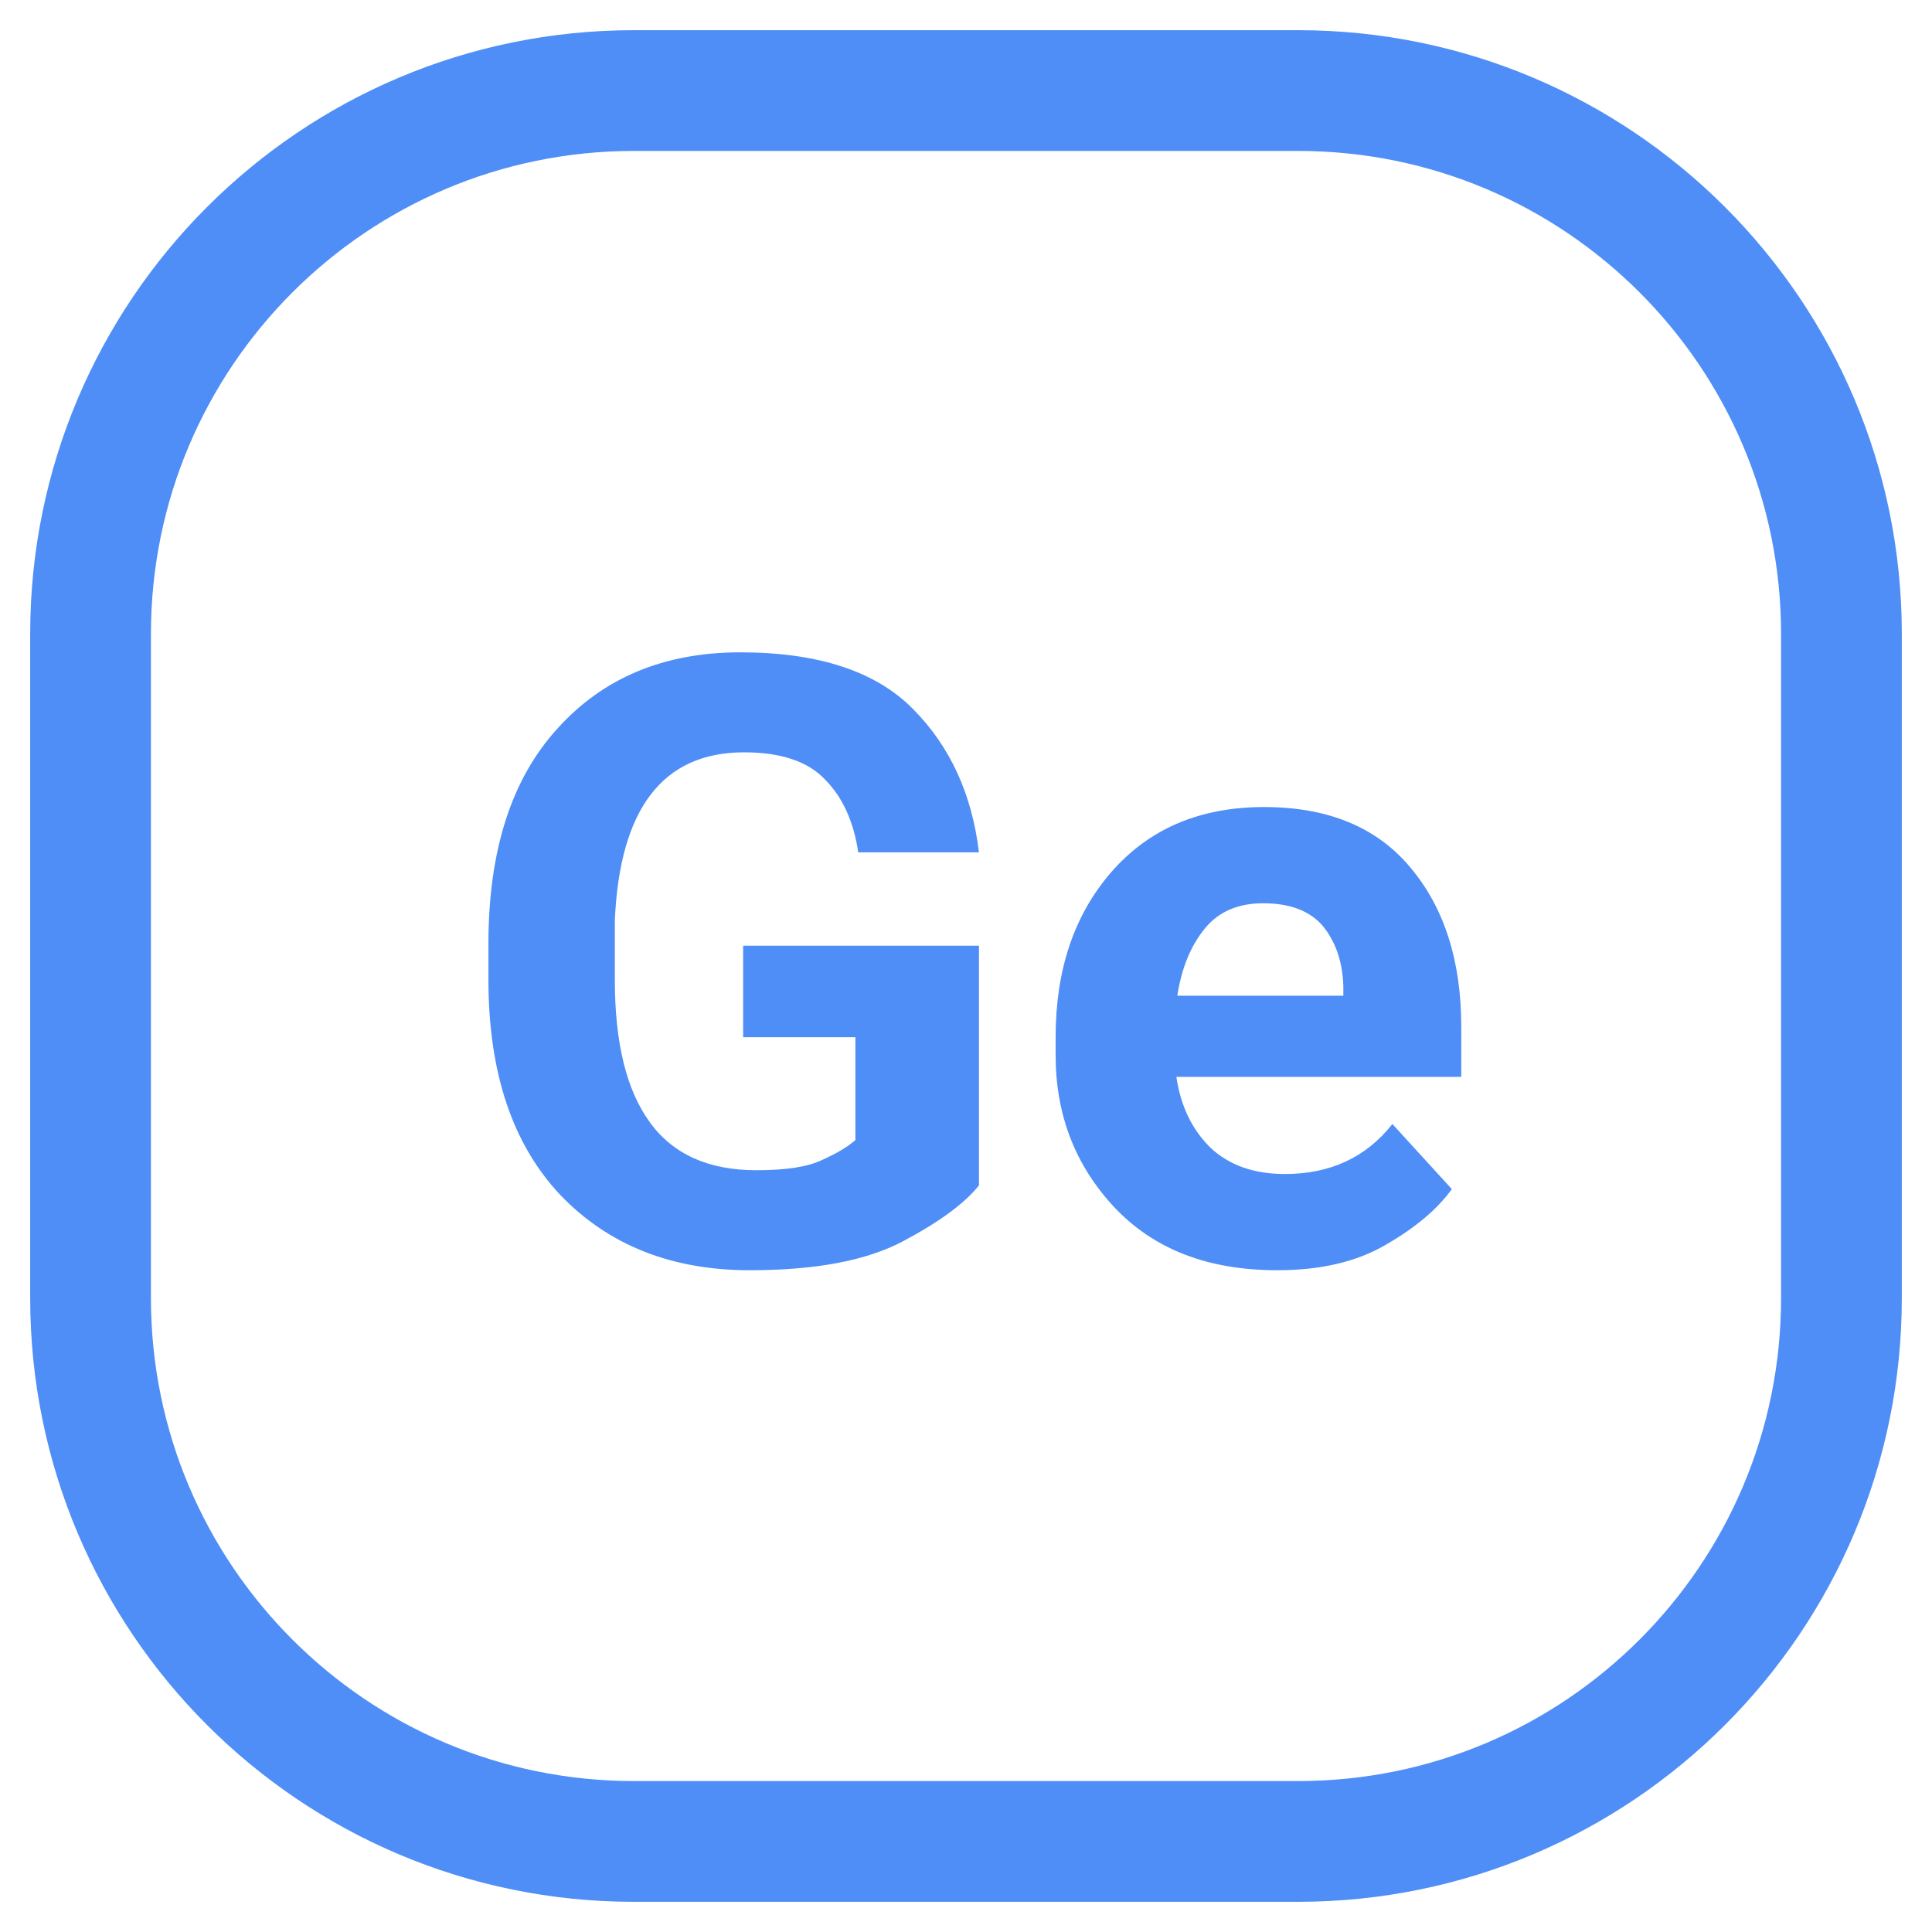
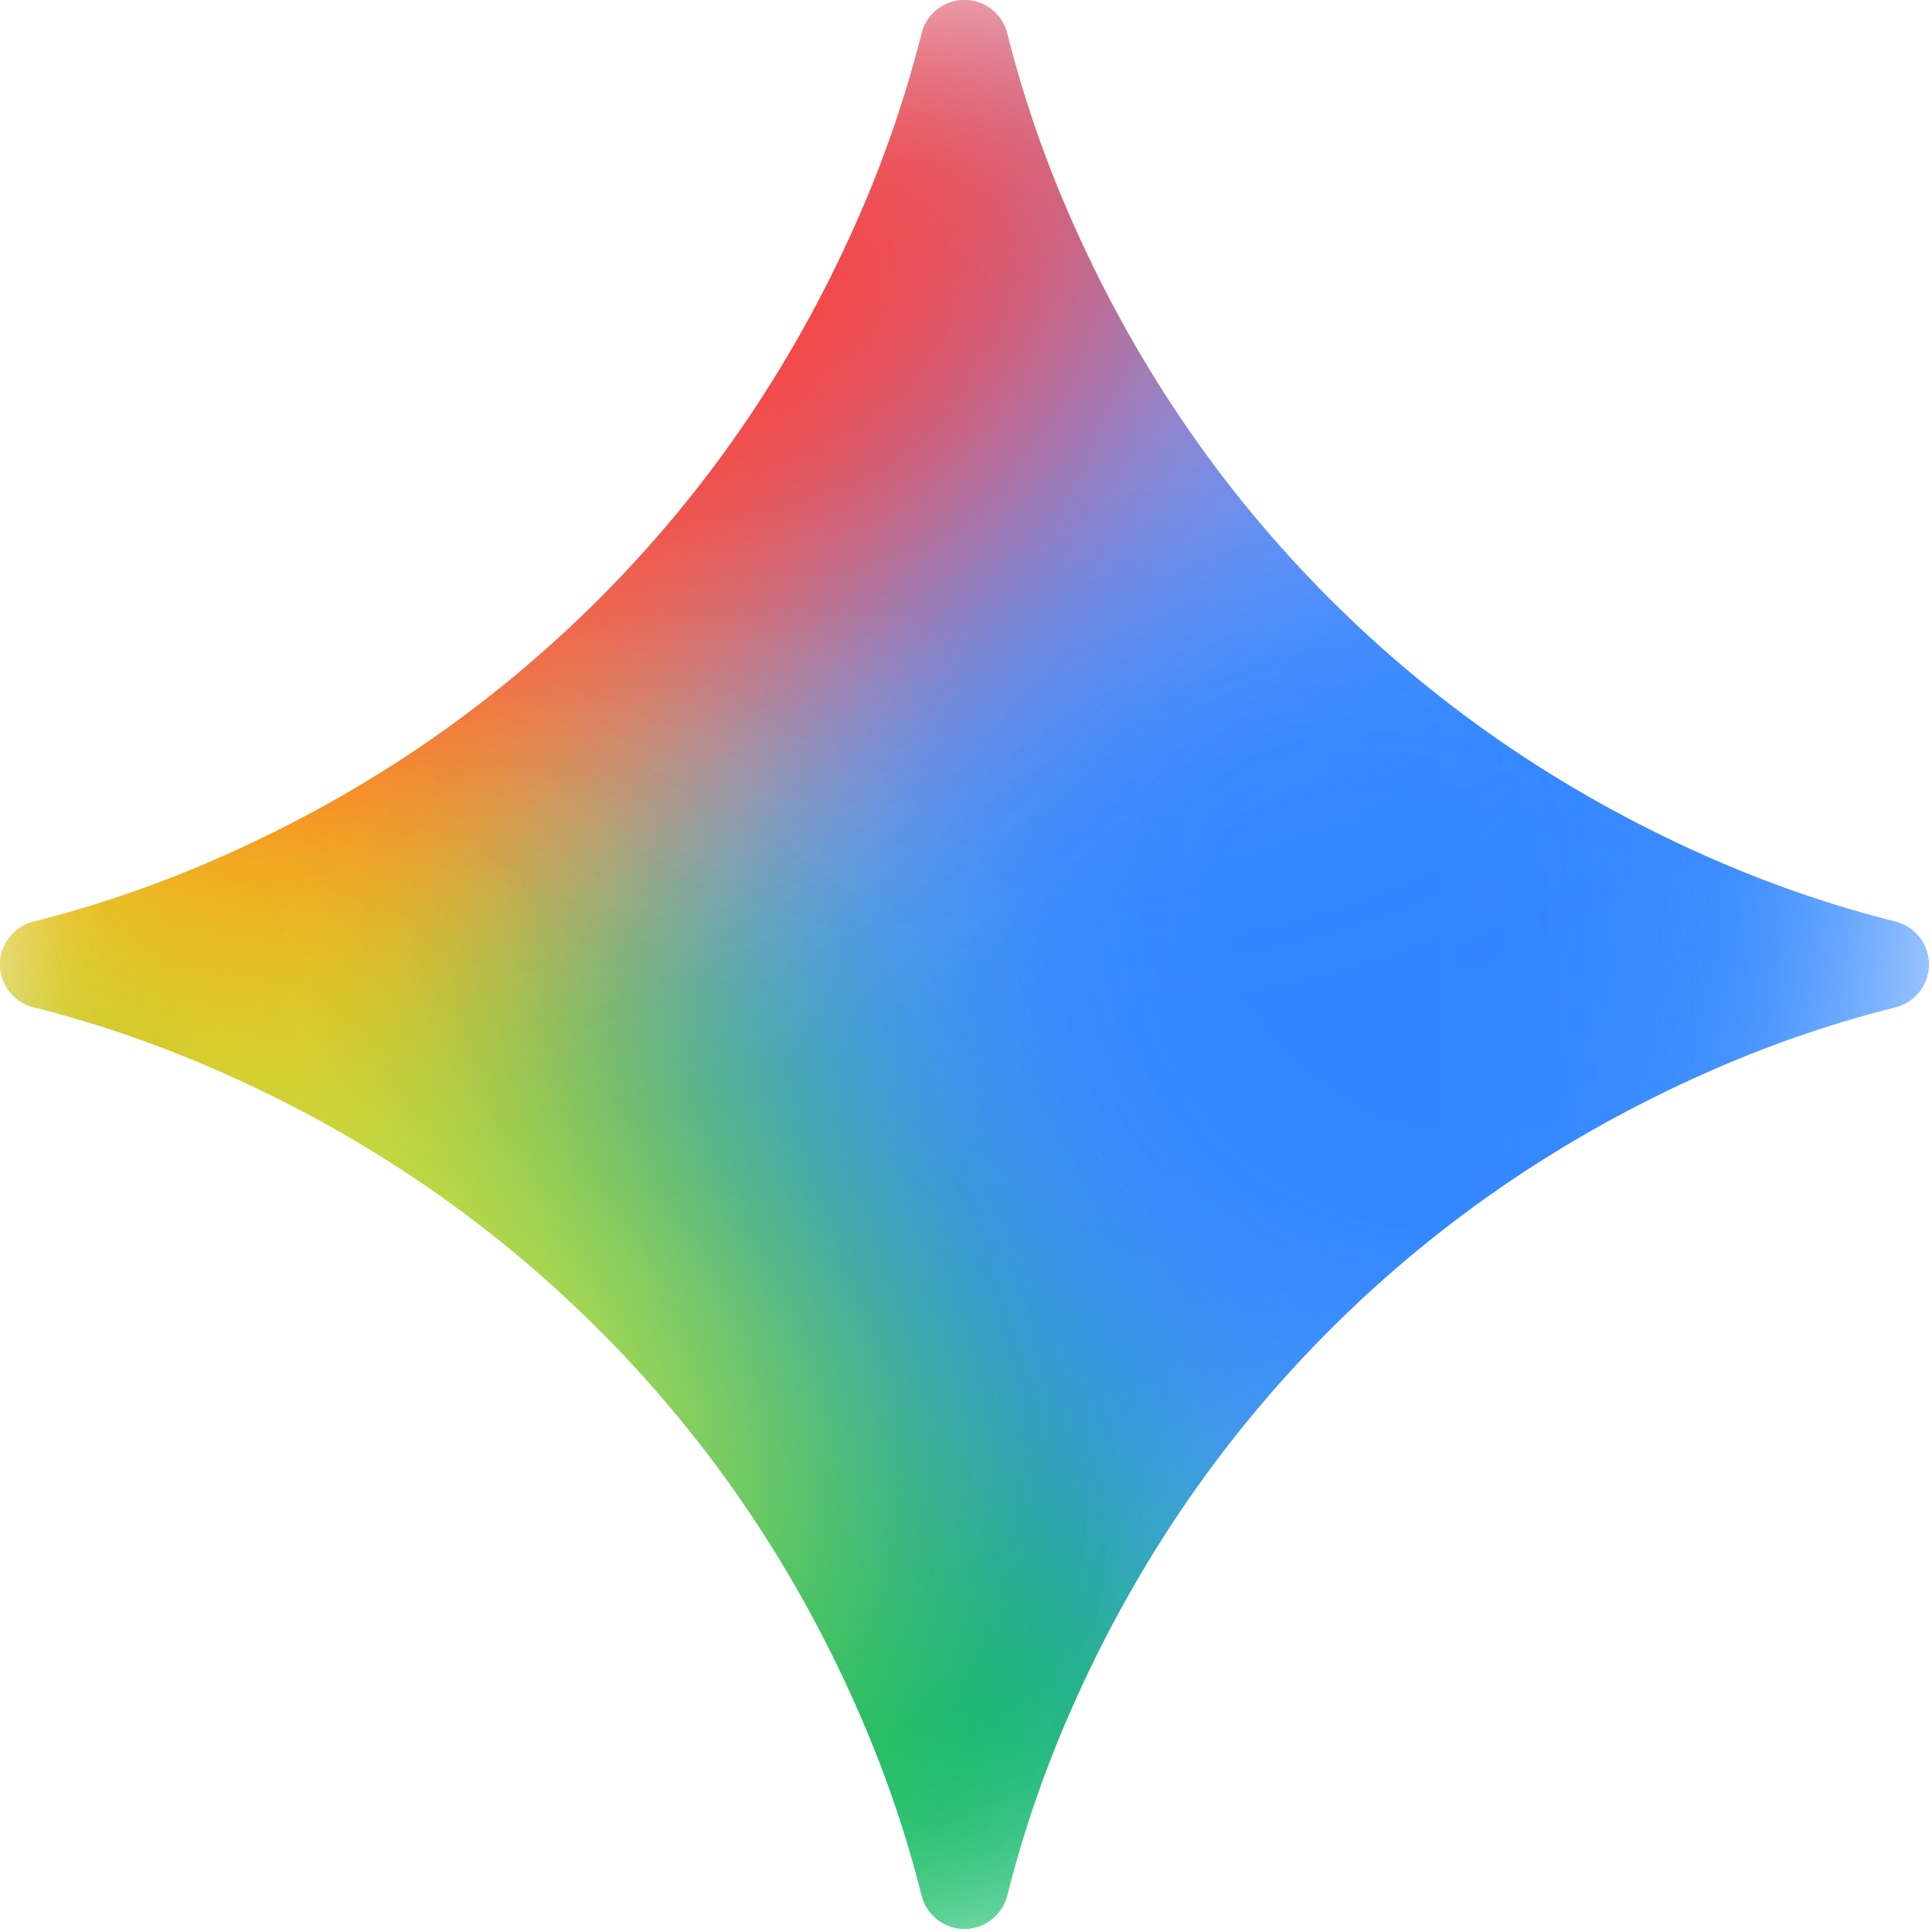
- <svg xmlns="http://www.w3.org/2000/svg" viewBox="0 0 32 32">
-   <rect x="1.5" y="1.5" width="29" height="29" rx="9" fill="none" stroke="#4f8ef7" stroke-width="2" />
-   <text x="16" y="16" dy=".35em" text-anchor="middle" font-family="ui-sans-serif,system-ui,-apple-system,Segoe UI,Roboto,Arial,sans-serif" font-size="14" font-weight="700" fill="#4f8ef7">Ge</text>
+ <svg xmlns="http://www.w3.org/2000/svg" fill="none" viewBox="0 0 65 65">
+   <mask id="maskme" style="mask-type:alpha" maskUnits="userSpaceOnUse" x="0" y="0" width="65" height="65">
+     <path d="M32.447 0c.68 0 1.273.465 1.439 1.125a38.904 38.904 0 001.999 5.905c2.152 5 5.105 9.376 8.854 13.125 3.751 3.75 8.126 6.703 13.125 8.855a38.98 38.98 0 005.906 1.999c.66.166 1.124.758 1.124 1.438 0 .68-.464 1.273-1.125 1.439a38.902 38.902 0 00-5.905 1.999c-5 2.152-9.375 5.105-13.125 8.854-3.749 3.751-6.702 8.126-8.854 13.125a38.973 38.973 0 00-2 5.906 1.485 1.485 0 01-1.438 1.124c-.68 0-1.272-.464-1.438-1.125a38.913 38.913 0 00-2-5.905c-2.151-5-5.103-9.375-8.854-13.125-3.75-3.749-8.125-6.702-13.125-8.854a38.973 38.973 0 00-5.905-2A1.485 1.485 0 010 32.448c0-.68.465-1.272 1.125-1.438a38.903 38.903 0 005.905-2c5-2.151 9.376-5.104 13.125-8.854 3.75-3.749 6.703-8.125 8.855-13.125a38.972 38.972 0 001.999-5.905A1.485 1.485 0 0132.447 0z" fill="#000" />
+     <path d="M32.447 0c.68 0 1.273.465 1.439 1.125a38.904 38.904 0 001.999 5.905c2.152 5 5.105 9.376 8.854 13.125 3.751 3.75 8.126 6.703 13.125 8.855a38.98 38.98 0 005.906 1.999c.66.166 1.124.758 1.124 1.438 0 .68-.464 1.273-1.125 1.439a38.902 38.902 0 00-5.905 1.999c-5 2.152-9.375 5.105-13.125 8.854-3.749 3.751-6.702 8.126-8.854 13.125a38.973 38.973 0 00-2 5.906 1.485 1.485 0 01-1.438 1.124c-.68 0-1.272-.464-1.438-1.125a38.913 38.913 0 00-2-5.905c-2.151-5-5.103-9.375-8.854-13.125-3.75-3.749-8.125-6.702-13.125-8.854a38.973 38.973 0 00-5.905-2A1.485 1.485 0 010 32.448c0-.68.465-1.272 1.125-1.438a38.903 38.903 0 005.905-2c5-2.151 9.376-5.104 13.125-8.854 3.75-3.749 6.703-8.125 8.855-13.125a38.972 38.972 0 001.999-5.905A1.485 1.485 0 0132.447 0z" fill="url(#prefix__paint0_linear_2001_67)" />
+   </mask>
+   <g mask="url(#maskme)">
+     <g filter="url(#prefix__filter0_f_2001_67)">
+       <path d="M-5.859 50.734c7.498 2.663 16.116-2.33 19.249-11.152 3.133-8.821-.406-18.131-7.904-20.794-7.498-2.663-16.116 2.33-19.25 11.151-3.132 8.822.407 18.132 7.905 20.795z" fill="#FFE432" />
+     </g>
+     <g filter="url(#prefix__filter1_f_2001_67)">
+       <path d="M27.433 21.649c10.3 0 18.651-8.535 18.651-19.062 0-10.528-8.35-19.062-18.651-19.062S8.78-7.94 8.78 2.587c0 10.527 8.35 19.062 18.652 19.062z" fill="#FC413D" />
+     </g>
+     <g filter="url(#prefix__filter2_f_2001_67)">
+       <path d="M20.184 82.608c10.753-.525 18.918-12.244 18.237-26.174-.68-13.93-9.95-24.797-20.703-24.271C6.965 32.689-1.2 44.407-.519 58.337c.681 13.93 9.95 24.797 20.703 24.271z" fill="#00B95C" />
+     </g>
+     <g filter="url(#prefix__filter3_f_2001_67)">
+       <path d="M20.184 82.608c10.753-.525 18.918-12.244 18.237-26.174-.68-13.93-9.95-24.797-20.703-24.271C6.965 32.689-1.2 44.407-.519 58.337c.681 13.93 9.95 24.797 20.703 24.271z" fill="#00B95C" />
+     </g>
+     <g filter="url(#prefix__filter4_f_2001_67)">
+       <path d="M30.954 74.181c9.014-5.485 11.427-17.976 5.389-27.9-6.038-9.925-18.241-13.524-27.256-8.04-9.015 5.486-11.428 17.977-5.39 27.902 6.04 9.924 18.242 13.523 27.257 8.038z" fill="#00B95C" />
+     </g>
+     <g filter="url(#prefix__filter5_f_2001_67)">
+       <path d="M67.391 42.993c10.132 0 18.346-7.91 18.346-17.666 0-9.757-8.214-17.667-18.346-17.667s-18.346 7.91-18.346 17.667c0 9.757 8.214 17.666 18.346 17.666z" fill="#3186FF" />
+     </g>
+     <g filter="url(#prefix__filter6_f_2001_67)">
+       <path d="M-13.065 40.944c9.33 7.094 22.959 4.869 30.442-4.972 7.483-9.84 5.987-23.569-3.343-30.663C4.704-1.786-8.924.439-16.408 10.28c-7.483 9.84-5.986 23.57 3.343 30.664z" fill="#FBBC04" />
+     </g>
+     <g filter="url(#prefix__filter7_f_2001_67)">
+       <path d="M34.74 51.43c11.135 7.656 25.896 5.524 32.968-4.764 7.073-10.287 3.779-24.832-7.357-32.488C49.215 6.52 34.455 8.654 27.382 18.94c-7.072 10.288-3.779 24.833 7.357 32.49z" fill="#3186FF" />
+     </g>
+     <g filter="url(#prefix__filter8_f_2001_67)">
+       <path d="M54.984-2.336c2.833 3.852-.808 11.34-8.131 16.727-7.324 5.387-15.557 6.631-18.39 2.78-2.833-3.853.807-11.342 8.13-16.728 7.324-5.387 15.558-6.631 18.39-2.78z" fill="#749BFF" />
+     </g>
+     <g filter="url(#prefix__filter9_f_2001_67)">
+       <path d="M31.727 16.104C43.053 5.598 46.94-8.626 40.41-15.666c-6.53-7.04-21.006-4.232-32.332 6.274s-15.214 24.73-8.683 31.77c6.53 7.04 21.006 4.232 32.332-6.274z" fill="#FC413D" />
+     </g>
+     <g filter="url(#prefix__filter10_f_2001_67)">
+       <path d="M8.51 53.838c6.732 4.818 14.46 5.55 17.262 1.636 2.802-3.915-.384-10.994-7.116-15.812-6.731-4.818-14.46-5.55-17.261-1.636-2.802 3.915.383 10.994 7.115 15.812z" fill="#FFEE48" />
+     </g>
+   </g>
+   <defs>
+     <filter id="prefix__filter0_f_2001_67" x="-19.824" y="13.152" width="39.274" height="43.217" filterUnits="userSpaceOnUse" color-interpolation-filters="sRGB">
+       <feFlood flood-opacity="0" result="BackgroundImageFix" />
+       <feBlend in="SourceGraphic" in2="BackgroundImageFix" result="shape" />
+       <feGaussianBlur stdDeviation="2.46" result="effect1_foregroundBlur_2001_67" />
+     </filter>
+     <filter id="prefix__filter1_f_2001_67" x="-15.001" y="-40.257" width="84.868" height="85.688" filterUnits="userSpaceOnUse" color-interpolation-filters="sRGB">
+       <feFlood flood-opacity="0" result="BackgroundImageFix" />
+       <feBlend in="SourceGraphic" in2="BackgroundImageFix" result="shape" />
+       <feGaussianBlur stdDeviation="11.891" result="effect1_foregroundBlur_2001_67" />
+     </filter>
+     <filter id="prefix__filter2_f_2001_67" x="-20.776" y="11.927" width="79.454" height="90.916" filterUnits="userSpaceOnUse" color-interpolation-filters="sRGB">
+       <feFlood flood-opacity="0" result="BackgroundImageFix" />
+       <feBlend in="SourceGraphic" in2="BackgroundImageFix" result="shape" />
+       <feGaussianBlur stdDeviation="10.109" result="effect1_foregroundBlur_2001_67" />
+     </filter>
+     <filter id="prefix__filter3_f_2001_67" x="-20.776" y="11.927" width="79.454" height="90.916" filterUnits="userSpaceOnUse" color-interpolation-filters="sRGB">
+       <feFlood flood-opacity="0" result="BackgroundImageFix" />
+       <feBlend in="SourceGraphic" in2="BackgroundImageFix" result="shape" />
+       <feGaussianBlur stdDeviation="10.109" result="effect1_foregroundBlur_2001_67" />
+     </filter>
+     <filter id="prefix__filter4_f_2001_67" x="-19.845" y="15.459" width="79.731" height="81.505" filterUnits="userSpaceOnUse" color-interpolation-filters="sRGB">
+       <feFlood flood-opacity="0" result="BackgroundImageFix" />
+       <feBlend in="SourceGraphic" in2="BackgroundImageFix" result="shape" />
+       <feGaussianBlur stdDeviation="10.109" result="effect1_foregroundBlur_2001_67" />
+     </filter>
+     <filter id="prefix__filter5_f_2001_67" x="29.832" y="-11.552" width="75.117" height="73.758" filterUnits="userSpaceOnUse" color-interpolation-filters="sRGB">
+       <feFlood flood-opacity="0" result="BackgroundImageFix" />
+       <feBlend in="SourceGraphic" in2="BackgroundImageFix" result="shape" />
+       <feGaussianBlur stdDeviation="9.606" result="effect1_foregroundBlur_2001_67" />
+     </filter>
+     <filter id="prefix__filter6_f_2001_67" x="-38.583" y="-16.253" width="78.135" height="78.758" filterUnits="userSpaceOnUse" color-interpolation-filters="sRGB">
+       <feFlood flood-opacity="0" result="BackgroundImageFix" />
+       <feBlend in="SourceGraphic" in2="BackgroundImageFix" result="shape" />
+       <feGaussianBlur stdDeviation="8.706" result="effect1_foregroundBlur_2001_67" />
+     </filter>
+     <filter id="prefix__filter7_f_2001_67" x="8.107" y="-5.966" width="78.877" height="77.539" filterUnits="userSpaceOnUse" color-interpolation-filters="sRGB">
+       <feFlood flood-opacity="0" result="BackgroundImageFix" />
+       <feBlend in="SourceGraphic" in2="BackgroundImageFix" result="shape" />
+       <feGaussianBlur stdDeviation="7.775" result="effect1_foregroundBlur_2001_67" />
+     </filter>
+     <filter id="prefix__filter8_f_2001_67" x="13.587" y="-18.488" width="56.272" height="51.81" filterUnits="userSpaceOnUse" color-interpolation-filters="sRGB">
+       <feFlood flood-opacity="0" result="BackgroundImageFix" />
+       <feBlend in="SourceGraphic" in2="BackgroundImageFix" result="shape" />
+       <feGaussianBlur stdDeviation="6.957" result="effect1_foregroundBlur_2001_67" />
+     </filter>
+     <filter id="prefix__filter9_f_2001_67" x="-15.526" y="-31.297" width="70.856" height="69.306" filterUnits="userSpaceOnUse" color-interpolation-filters="sRGB">
+       <feFlood flood-opacity="0" result="BackgroundImageFix" />
+       <feBlend in="SourceGraphic" in2="BackgroundImageFix" result="shape" />
+       <feGaussianBlur stdDeviation="5.876" result="effect1_foregroundBlur_2001_67" />
+     </filter>
+     <filter id="prefix__filter10_f_2001_67" x="-14.168" y="20.964" width="55.501" height="51.571" filterUnits="userSpaceOnUse" color-interpolation-filters="sRGB">
+       <feFlood flood-opacity="0" result="BackgroundImageFix" />
+       <feBlend in="SourceGraphic" in2="BackgroundImageFix" result="shape" />
+       <feGaussianBlur stdDeviation="7.273" result="effect1_foregroundBlur_2001_67" />
+     </filter>
+     <linearGradient id="prefix__paint0_linear_2001_67" x1="18.447" y1="43.42" x2="52.153" y2="15.004" gradientUnits="userSpaceOnUse">
+       <stop stop-color="#4893FC" />
+       <stop offset=".27" stop-color="#4893FC" />
+       <stop offset=".777" stop-color="#969DFF" />
+       <stop offset="1" stop-color="#BD99FE" />
+     </linearGradient>
+   </defs>
</svg>
